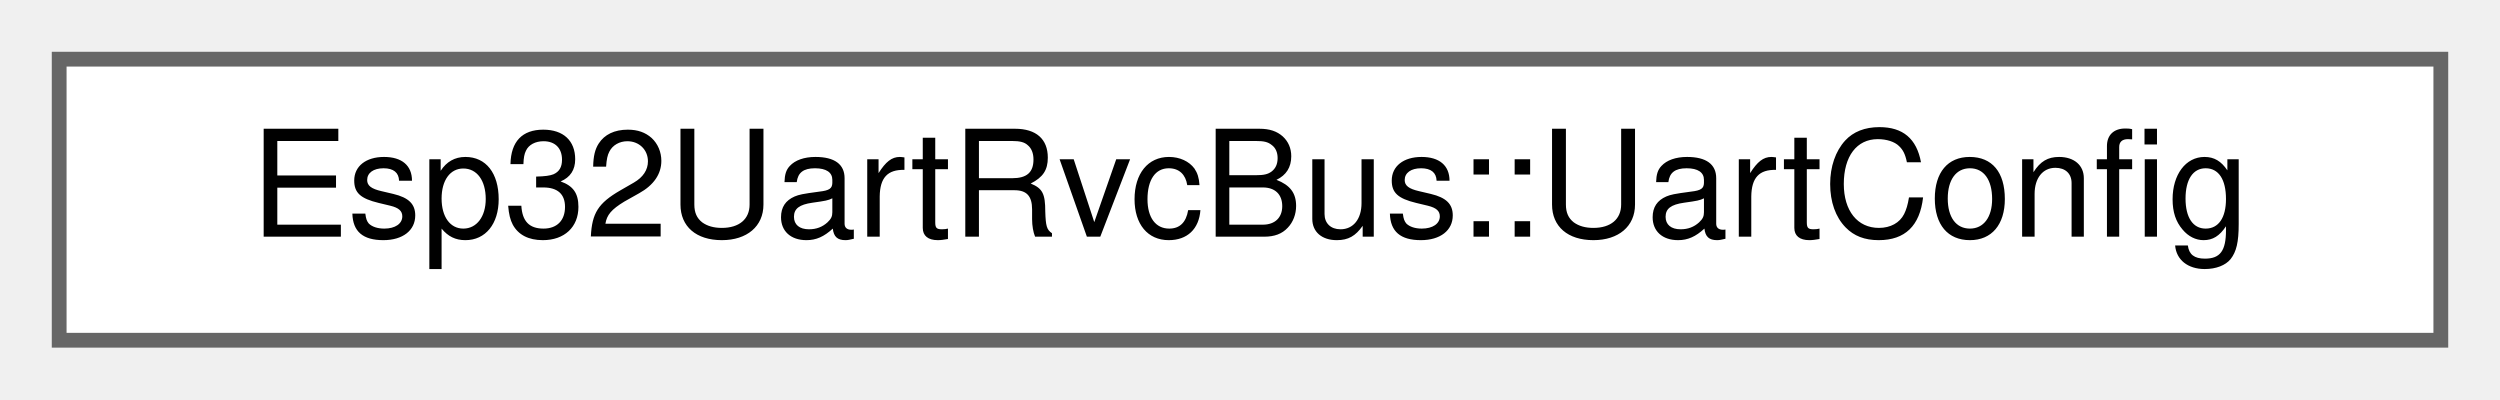
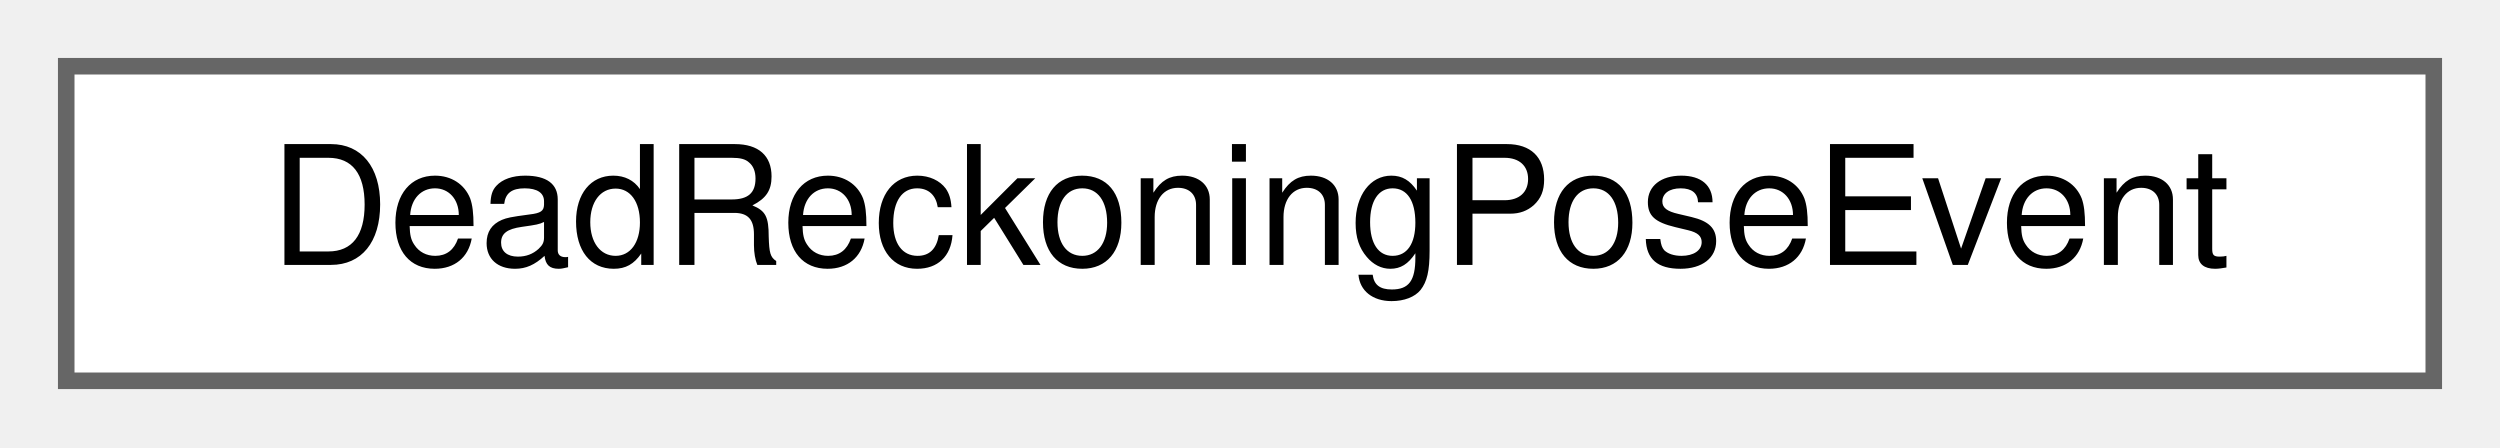
- <svg xmlns="http://www.w3.org/2000/svg" xmlns:xlink="http://www.w3.org/1999/xlink" width="169pt" height="27pt" viewBox="0.00 0.00 169.00 27.00">
+ <svg xmlns="http://www.w3.org/2000/svg" xmlns:xlink="http://www.w3.org/1999/xlink" width="151pt" height="27pt" viewBox="0.00 0.00 151.00 27.00">
  <g id="graph0" class="graph" transform="scale(1 1) rotate(0) translate(4 23)">
    <g id="Node000000" class="node">
      <g id="a_Node000000">
-         <a xlink:href="structEsp32UartRvcBus_1_1UartConfig.html" target="_top" xlink:title="UART configuration for RVC mode.">
-           <polygon fill="white" stroke="#666666" points="161,-19 0,-19 0,0 161,0 161,-19" />
-           <text text-anchor="middle" x="80.5" y="-7" font-family="Helvetica,sans-Serif" font-size="10.00">Esp32UartRvcBus::UartConfig</text>
+         <a xlink:href="structDeadReckoningPoseEvent.html" target="_top" xlink:title="Dead reckoning position/orientation/velocity payload.">
+           <polygon fill="white" stroke="#666666" points="143,-19 0,-19 0,0 143,0 143,-19" />
+           <text text-anchor="middle" x="71.5" y="-7" font-family="Helvetica,sans-Serif" font-size="10.00">DeadReckoningPoseEvent</text>
        </a>
      </g>
    </g>
  </g>
</svg>
